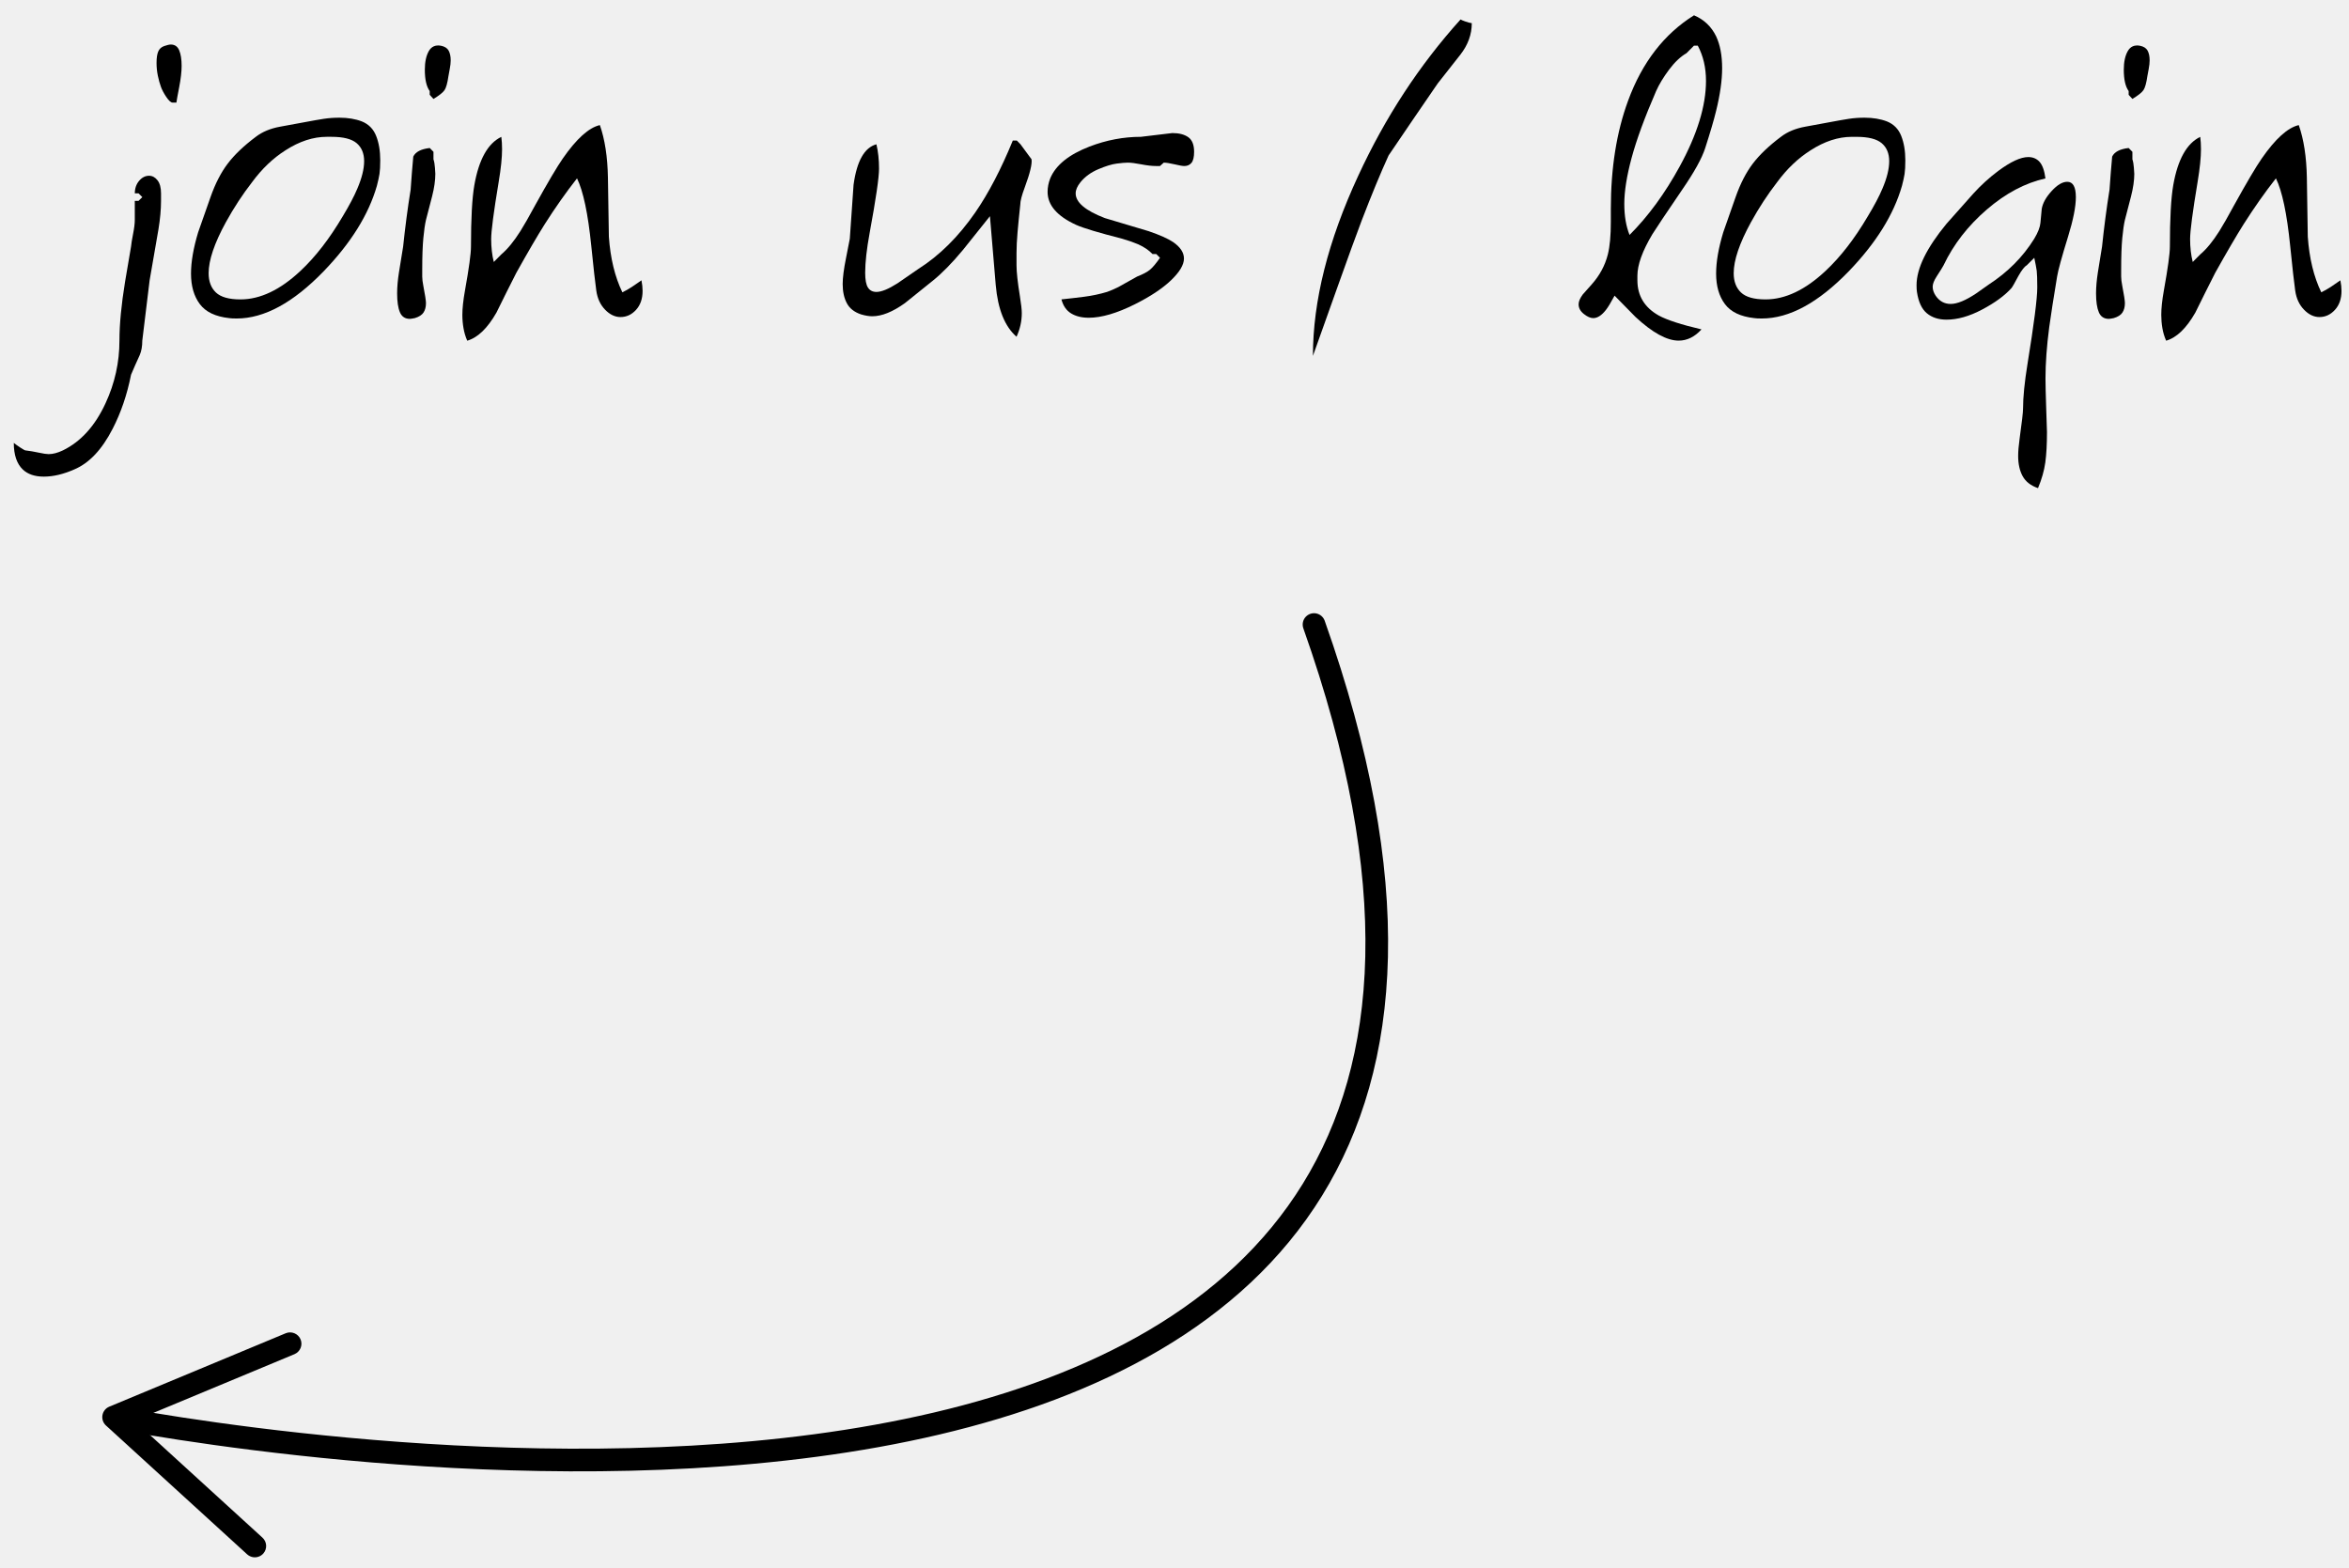
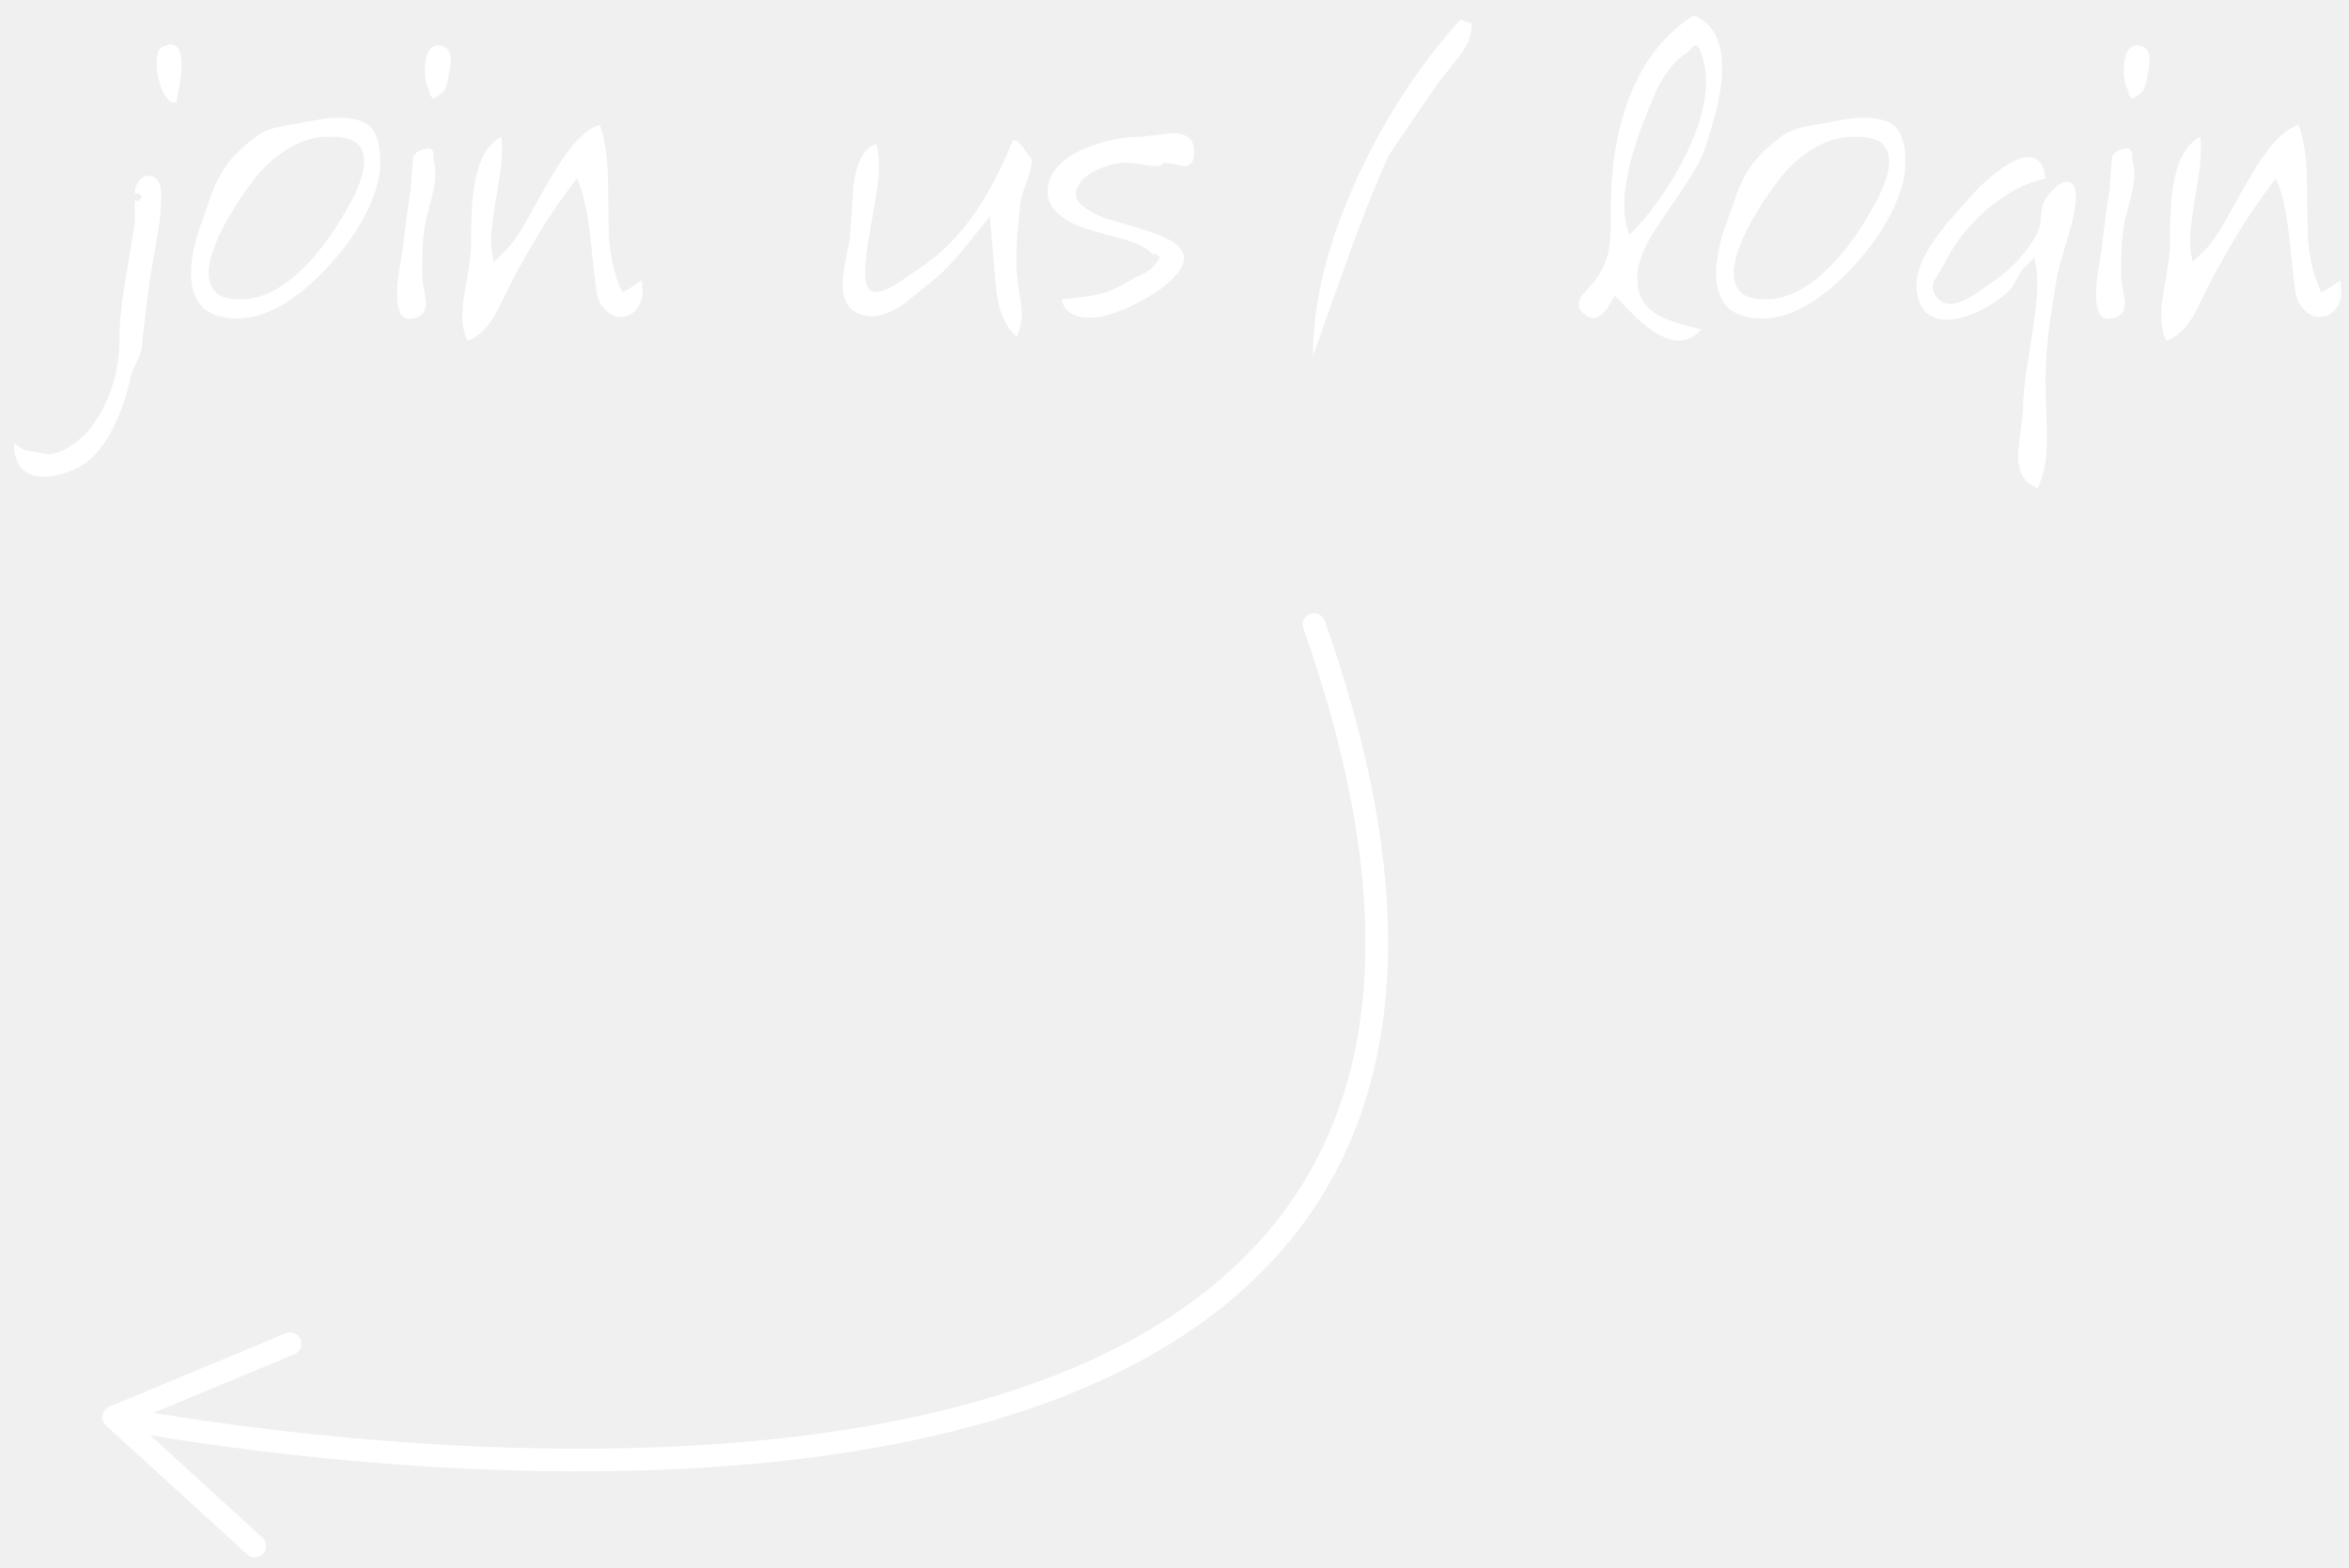
- <svg xmlns="http://www.w3.org/2000/svg" version="1.1" id="Layer_1" x="0px" y="0px" width="101.163px" height="67.5px" viewBox="0 0 101.163 67.5" enable-background="new 0 0 101.163 67.5" xml:space="preserve">
-   <g>
+ <svg xmlns="http://www.w3.org/2000/svg" version="1.0" x="0px" y="0px" width="101.163px" height="67.5px" viewBox="0 0 101.163 67.5" enable-background="new 0 0 101.163 67.5" xml:space="preserve">
+   <g id="Layer_1">
    <g>
-       <path fill="none" stroke="#000000" stroke-width="0.976" stroke-linecap="round" stroke-miterlimit="10" d="M5.562,61.17    c8.954,1.585,66.776,10.222,51.028-34.27" />
      <g>
-         <path d="M11.335,66.918c0.182-0.199,0.167-0.508-0.032-0.689l-5.515-5.033l6.893-2.869c0.249-0.104,0.367-0.39,0.263-0.639     c-0.104-0.248-0.391-0.365-0.638-0.263l-7.601,3.163c-0.154,0.064-0.265,0.203-0.293,0.367s0.029,0.332,0.152,0.444l6.081,5.55     c0.071,0.064,0.156,0.104,0.245,0.12C11.049,67.097,11.218,67.045,11.335,66.918z" />
+         <path fill="none" stroke="#FFFFFF" stroke-width="0.976" stroke-linecap="round" stroke-miterlimit="10" d="M5.562,61.17     c8.954,1.585,66.776,10.222,51.028-34.27" />
+         <g>
+           <path fill="#FFFFFF" d="M11.335,66.918c0.182-0.199,0.167-0.508-0.032-0.689l-5.515-5.033l6.893-2.869      c0.249-0.104,0.367-0.39,0.263-0.639c-0.104-0.248-0.391-0.365-0.638-0.263l-7.601,3.163c-0.154,0.064-0.265,0.203-0.293,0.367      s0.029,0.332,0.152,0.444l6.081,5.55c0.071,0.064,0.156,0.104,0.245,0.12C11.049,67.097,11.218,67.045,11.335,66.918z" />
+         </g>
      </g>
    </g>
+     <g>
+       <path fill="#FFFFFF" d="M1.094,19.399c0.183,0.021,0.374,0.054,0.573,0.097s0.342,0.064,0.428,0.064    c0.183,0,0.387-0.054,0.613-0.161c0.774-0.377,1.388-1.055,1.839-2.034c0.398-0.861,0.597-1.759,0.597-2.695    c0-0.7,0.081-1.543,0.242-2.534c0.086-0.505,0.172-1.011,0.258-1.517c0.01-0.118,0.04-0.301,0.088-0.548    c0.049-0.248,0.073-0.446,0.073-0.597V8.651h0.162L6.129,8.49L5.968,8.329H5.806c0-0.215,0.062-0.395,0.186-0.541    C6.115,7.643,6.258,7.57,6.419,7.57c0.14,0,0.261,0.064,0.363,0.194c0.102,0.129,0.153,0.317,0.153,0.564c0,0.065,0,0.172,0,0.323    c0,0.366-0.037,0.775-0.111,1.227c-0.126,0.732-0.253,1.463-0.38,2.195c-0.105,0.872-0.211,1.737-0.316,2.598    c0,0.248-0.038,0.457-0.113,0.629c-0.129,0.28-0.253,0.559-0.371,0.839C5.473,17,5.209,17.774,4.854,18.463    c-0.462,0.904-1.017,1.49-1.662,1.759c-0.463,0.205-0.898,0.307-1.307,0.307c-0.387,0-0.688-0.102-0.904-0.307    c-0.258-0.248-0.387-0.629-0.387-1.146c0.064,0.054,0.159,0.121,0.282,0.202C1,19.359,1.073,19.399,1.094,19.399z M7.436,4.419    c-0.075,0-0.167-0.081-0.274-0.242C7.054,4.016,6.976,3.868,6.928,3.733C6.879,3.599,6.836,3.443,6.799,3.266    C6.761,3.088,6.742,2.902,6.742,2.709c0-0.215,0.024-0.379,0.073-0.492c0.048-0.113,0.134-0.191,0.258-0.234    C7.197,1.94,7.291,1.918,7.355,1.918c0.172,0,0.293,0.083,0.363,0.25c0.07,0.167,0.104,0.39,0.104,0.67    c0,0.248-0.035,0.551-0.104,0.912c-0.07,0.361-0.111,0.584-0.121,0.67H7.436z" />
+       <path fill="#FFFFFF" d="M15.585,5.23c0.291,0.118,0.495,0.325,0.613,0.621c0.118,0.296,0.178,0.648,0.178,1.057    c0,0.248-0.011,0.441-0.032,0.581c-0.022,0.14-0.06,0.312-0.113,0.516c-0.355,1.237-1.119,2.464-2.292,3.68    c-1.312,1.355-2.561,2.033-3.744,2.033c-0.151,0-0.258-0.005-0.323-0.016c-0.592-0.064-1.014-0.266-1.267-0.605    s-0.379-0.777-0.379-1.315c0-0.505,0.103-1.097,0.307-1.775c0.021-0.054,0.199-0.56,0.533-1.517    C9.27,7.909,9.518,7.428,9.808,7.046s0.694-0.767,1.21-1.154c0.28-0.215,0.629-0.36,1.049-0.436    c0.42-0.075,0.785-0.142,1.098-0.202c0.312-0.059,0.573-0.105,0.783-0.137c0.209-0.032,0.433-0.048,0.669-0.048    C14.983,5.069,15.306,5.123,15.585,5.23z M10.857,7.845c-0.409,0.527-0.786,1.103-1.13,1.727    c-0.495,0.904-0.742,1.636-0.742,2.195c0,0.355,0.105,0.632,0.314,0.831c0.21,0.199,0.562,0.298,1.057,0.298    c0.85,0,1.71-0.409,2.582-1.226c0.646-0.603,1.253-1.388,1.824-2.356c0.279-0.462,0.489-0.86,0.629-1.194    c0.193-0.452,0.291-0.845,0.291-1.178S15.575,6.35,15.36,6.167c-0.215-0.183-0.576-0.274-1.082-0.274h-0.209    c-0.581,0-1.173,0.193-1.775,0.581C11.755,6.817,11.277,7.274,10.857,7.845z" />
+       <path fill="#FFFFFF" d="M18.668,6.538V6.86c0.032,0.097,0.054,0.221,0.064,0.371c0.01,0.151,0.016,0.237,0.016,0.258    c0,0.28-0.046,0.6-0.137,0.96c-0.092,0.361-0.18,0.702-0.266,1.025c-0.043,0.183-0.081,0.444-0.113,0.783    s-0.048,0.788-0.048,1.347v0.307c0,0.108,0.016,0.242,0.048,0.404c0.075,0.387,0.113,0.635,0.113,0.742    c0,0.161-0.035,0.296-0.105,0.403c-0.07,0.108-0.197,0.188-0.379,0.242c-0.107,0.021-0.177,0.032-0.21,0.032    c-0.204,0-0.347-0.094-0.427-0.282c-0.081-0.188-0.121-0.46-0.121-0.815c0-0.269,0.026-0.576,0.081-0.92    c0.054-0.344,0.113-0.71,0.178-1.098c0.086-0.828,0.193-1.646,0.323-2.453c0.032-0.473,0.07-0.947,0.113-1.42    c0.097-0.204,0.333-0.328,0.71-0.371L18.668,6.538z M18.506,4.084V3.923c-0.14-0.194-0.21-0.5-0.21-0.92    c0-0.333,0.057-0.6,0.169-0.799c0.113-0.199,0.288-0.277,0.525-0.234c0.161,0.032,0.271,0.102,0.331,0.209    C19.38,2.288,19.41,2.428,19.41,2.6c0,0.107-0.014,0.231-0.041,0.371s-0.046,0.242-0.056,0.307    c-0.043,0.301-0.1,0.503-0.169,0.605c-0.07,0.103-0.229,0.229-0.476,0.379L18.506,4.084z" />
+       <path fill="#FFFFFF" d="M21.589,10.958c0.269-0.227,0.543-0.561,0.823-1.004c0.15-0.237,0.366-0.615,0.646-1.133    c0.538-0.972,0.931-1.636,1.178-1.992c0.591-0.853,1.124-1.333,1.598-1.441c0.215,0.615,0.331,1.367,0.347,2.257    s0.03,1.74,0.041,2.549c0.064,0.928,0.258,1.727,0.581,2.396c0.14-0.067,0.277-0.145,0.411-0.233    c0.135-0.088,0.272-0.183,0.412-0.283c0.032,0.163,0.048,0.315,0.048,0.457c0,0.337-0.094,0.609-0.282,0.815    c-0.188,0.207-0.412,0.31-0.67,0.31c-0.236,0-0.457-0.105-0.662-0.316c-0.204-0.21-0.331-0.483-0.379-0.817    c-0.048-0.335-0.121-0.982-0.218-1.943c-0.14-1.382-0.345-2.348-0.613-2.898c-0.474,0.603-0.936,1.26-1.388,1.97    c-0.312,0.495-0.721,1.194-1.226,2.099c-0.291,0.571-0.576,1.142-0.855,1.712c-0.387,0.678-0.807,1.082-1.259,1.211    c-0.075-0.172-0.129-0.353-0.161-0.541c-0.033-0.188-0.049-0.379-0.049-0.573c0-0.28,0.038-0.629,0.113-1.049    c0.172-0.957,0.258-1.586,0.258-1.888c0-1.205,0.048-2.087,0.145-2.646c0.194-1.108,0.581-1.802,1.162-2.082    c0.01,0.086,0.019,0.17,0.024,0.251c0.005,0.081,0.008,0.175,0.008,0.283c0,0.356-0.048,0.826-0.146,1.408    c-0.215,1.295-0.323,2.115-0.323,2.46c0,0.356,0.038,0.686,0.113,0.987L21.589,10.958z" />
+       <path fill="#FFFFFF" d="M43.791,6.053l0.158,0.162l0.475,0.645c0.032,0.193-0.064,0.597-0.291,1.209    c-0.129,0.344-0.193,0.592-0.193,0.742c-0.049,0.452-0.088,0.85-0.118,1.194s-0.044,0.645-0.044,0.903c0,0.226,0,0.398,0,0.516    c0,0.291,0.048,0.736,0.146,1.338c0.054,0.333,0.081,0.576,0.081,0.726c0,0.344-0.075,0.683-0.226,1.016    c-0.506-0.44-0.804-1.182-0.896-2.225c-0.091-1.042-0.175-2.032-0.25-2.967c-0.387,0.484-0.775,0.968-1.162,1.453    c-0.474,0.57-0.909,1.014-1.307,1.332s-0.796,0.637-1.194,0.96c-0.527,0.377-0.995,0.565-1.404,0.565    c-0.14,0-0.301-0.027-0.484-0.081c-0.291-0.097-0.495-0.258-0.613-0.484c-0.119-0.226-0.178-0.5-0.178-0.823    c0-0.269,0.048-0.646,0.146-1.129c0.097-0.484,0.15-0.758,0.161-0.823c0.054-0.774,0.107-1.549,0.162-2.324    c0.14-1.022,0.468-1.603,0.984-1.743c0.075,0.312,0.113,0.662,0.113,1.049s-0.135,1.307-0.403,2.76    c-0.129,0.699-0.194,1.275-0.194,1.727c0,0.301,0.041,0.514,0.121,0.637c0.081,0.124,0.203,0.186,0.364,0.186    c0.216,0,0.518-0.124,0.906-0.371c0.291-0.204,0.587-0.409,0.89-0.613c0.917-0.581,1.736-1.393,2.459-2.437    c0.572-0.829,1.111-1.861,1.618-3.099H43.791z" />
+       <path fill="#FFFFFF" d="M49.797,10.943h-0.162c-0.151-0.161-0.355-0.301-0.613-0.419c-0.172-0.075-0.403-0.156-0.694-0.242    c-1.011-0.258-1.673-0.457-1.985-0.597c-0.818-0.376-1.227-0.85-1.227-1.42c0-0.193,0.038-0.387,0.113-0.581    c0.236-0.57,0.801-1.027,1.694-1.372c0.731-0.28,1.468-0.419,2.211-0.419c0.452-0.054,0.903-0.107,1.355-0.162    c0.291,0,0.519,0.06,0.686,0.178c0.167,0.119,0.251,0.328,0.251,0.629c0,0.226-0.039,0.385-0.113,0.476    c-0.076,0.091-0.178,0.137-0.307,0.137c-0.076,0-0.216-0.024-0.42-0.073c-0.205-0.048-0.36-0.073-0.468-0.073l-0.162,0.146h-0.161    c-0.183,0-0.398-0.024-0.646-0.073c-0.248-0.048-0.441-0.073-0.581-0.073c-0.108,0-0.266,0.014-0.476,0.041    s-0.474,0.107-0.791,0.242c-0.317,0.134-0.573,0.32-0.766,0.557c-0.14,0.172-0.21,0.333-0.21,0.484    c0,0.388,0.419,0.743,1.259,1.065c0.064,0.021,0.694,0.209,1.888,0.564c0.473,0.162,0.823,0.318,1.049,0.468    c0.312,0.215,0.468,0.452,0.468,0.71c0,0.269-0.186,0.581-0.557,0.936s-0.89,0.699-1.557,1.033    c-0.775,0.387-1.437,0.581-1.985,0.581c-0.301,0-0.554-0.062-0.759-0.186s-0.344-0.325-0.419-0.605    c0.312-0.032,0.637-0.07,0.977-0.113c0.339-0.043,0.669-0.113,0.992-0.21c0.15-0.053,0.312-0.124,0.484-0.209    c0.269-0.15,0.538-0.301,0.807-0.452c0.248-0.097,0.43-0.193,0.549-0.29c0.118-0.097,0.263-0.269,0.436-0.517L49.797,10.943z" />
+       <path fill="#FFFFFF" d="M63.385,0.998c0,0.484-0.164,0.936-0.492,1.356c-0.328,0.419-0.653,0.833-0.977,1.242    c-0.71,1.033-1.415,2.066-2.114,3.099c-0.344,0.753-0.731,1.689-1.161,2.808c-0.237,0.624-0.592,1.6-1.065,2.929    s-0.817,2.294-1.033,2.897c0-2.367,0.651-4.955,1.953-7.762c1.162-2.518,2.63-4.761,4.405-6.729    c0.032,0.021,0.103,0.051,0.21,0.089S63.31,0.988,63.385,0.998z" />
+       <path fill="#FFFFFF" d="M73.438,6.374c-0.14,0.441-0.474,1.044-1,1.808c-0.689,1.012-1.114,1.646-1.275,1.905    c-0.431,0.721-0.646,1.318-0.646,1.792v0.193c0,0.667,0.307,1.173,0.92,1.518c0.355,0.194,0.968,0.393,1.84,0.597    c-0.291,0.323-0.619,0.484-0.984,0.484c-0.506,0-1.125-0.339-1.856-1.017c-0.43-0.441-0.731-0.748-0.903-0.92    c-0.161,0.301-0.285,0.506-0.371,0.613c-0.184,0.237-0.366,0.355-0.549,0.355c-0.118,0-0.253-0.059-0.403-0.178    c-0.15-0.118-0.226-0.258-0.226-0.419c0-0.119,0.059-0.258,0.177-0.42c0.172-0.193,0.302-0.339,0.388-0.436    c0.344-0.387,0.575-0.817,0.694-1.291c0.086-0.344,0.129-0.812,0.129-1.404V8.989c0-1.754,0.247-3.304,0.742-4.649    c0.603-1.646,1.549-2.874,2.84-3.681c0.431,0.183,0.748,0.484,0.952,0.904c0.172,0.366,0.259,0.823,0.259,1.372    c0,0.527-0.087,1.141-0.259,1.84C73.81,5.174,73.653,5.707,73.438,6.374z M72.954,1.966L72.632,2.29    C72.373,2.44,72.123,2.677,71.881,3c-0.241,0.323-0.427,0.63-0.557,0.92c-0.495,1.141-0.847,2.102-1.057,2.882    s-0.314,1.439-0.314,1.978c0,0.517,0.075,0.963,0.226,1.34c0.807-0.807,1.527-1.792,2.162-2.955    c0.753-1.378,1.13-2.605,1.13-3.681c0-0.57-0.118-1.077-0.354-1.518H72.954z" />
+       <path fill="#FFFFFF" d="M81.265,5.23c0.291,0.118,0.495,0.325,0.613,0.621s0.178,0.648,0.178,1.057    c0,0.248-0.011,0.441-0.032,0.581s-0.06,0.312-0.113,0.516c-0.354,1.237-1.119,2.464-2.291,3.68    c-1.313,1.355-2.561,2.033-3.744,2.033c-0.151,0-0.259-0.005-0.323-0.016c-0.592-0.064-1.014-0.266-1.267-0.605    s-0.379-0.777-0.379-1.315c0-0.505,0.102-1.097,0.307-1.775c0.021-0.054,0.198-0.56,0.532-1.517    c0.204-0.581,0.452-1.062,0.742-1.444c0.291-0.382,0.694-0.767,1.211-1.154c0.279-0.215,0.629-0.36,1.049-0.436    c0.419-0.075,0.785-0.142,1.097-0.202c0.312-0.059,0.573-0.105,0.783-0.137s0.433-0.048,0.67-0.048    C80.662,5.069,80.985,5.123,81.265,5.23z M76.536,7.845c-0.409,0.527-0.785,1.103-1.129,1.727    c-0.495,0.904-0.743,1.636-0.743,2.195c0,0.355,0.105,0.632,0.315,0.831c0.209,0.199,0.562,0.298,1.057,0.298    c0.85,0,1.711-0.409,2.582-1.226c0.646-0.603,1.253-1.388,1.823-2.356c0.28-0.462,0.49-0.86,0.63-1.194    c0.193-0.452,0.29-0.845,0.29-1.178s-0.107-0.591-0.322-0.774c-0.216-0.183-0.576-0.274-1.081-0.274h-0.21    c-0.581,0-1.173,0.193-1.775,0.581C77.435,6.817,76.956,7.274,76.536,7.845z" />
+       <path fill="#FFFFFF" d="M87.285,11.427c-0.097,0.054-0.216,0.205-0.355,0.452c-0.172,0.323-0.274,0.5-0.307,0.533    c-0.29,0.323-0.71,0.629-1.259,0.92c-0.548,0.291-1.06,0.436-1.533,0.436c-0.344,0-0.626-0.091-0.847-0.274    c-0.221-0.183-0.363-0.489-0.428-0.92c-0.011-0.064-0.017-0.161-0.017-0.29c0-0.721,0.431-1.603,1.291-2.647    c0.56-0.634,0.947-1.07,1.162-1.307c0.323-0.355,0.678-0.678,1.065-0.968c0.538-0.398,0.968-0.597,1.291-0.597    c0.204,0,0.368,0.07,0.492,0.21c0.123,0.14,0.207,0.377,0.25,0.71c-0.871,0.194-1.713,0.64-2.525,1.339    c-0.812,0.7-1.434,1.501-1.864,2.405c-0.032,0.064-0.129,0.221-0.29,0.468c-0.119,0.183-0.178,0.334-0.178,0.452    c0,0.129,0.043,0.258,0.129,0.387c0.162,0.237,0.377,0.355,0.646,0.355c0.28,0,0.646-0.15,1.098-0.452    c0.183-0.129,0.365-0.258,0.549-0.388c0.397-0.258,0.761-0.551,1.089-0.879c0.328-0.328,0.616-0.691,0.863-1.089    c0.162-0.269,0.25-0.497,0.267-0.686c0.017-0.188,0.035-0.39,0.057-0.605c0.043-0.247,0.186-0.502,0.428-0.766    s0.465-0.396,0.67-0.396c0.247,0,0.371,0.221,0.371,0.662c0,0.409-0.113,0.979-0.339,1.71c-0.27,0.872-0.426,1.442-0.469,1.71    c-0.15,0.904-0.264,1.63-0.339,2.178c-0.107,0.817-0.161,1.554-0.161,2.21c0,0.269,0.011,0.712,0.032,1.331    s0.032,0.943,0.032,0.976c0,0.526-0.024,0.965-0.072,1.314c-0.049,0.349-0.153,0.717-0.314,1.104    c-0.312-0.107-0.533-0.28-0.662-0.516c-0.129-0.237-0.193-0.527-0.193-0.871c0-0.193,0.021-0.446,0.064-0.758    c0.097-0.699,0.146-1.124,0.146-1.274c0-0.495,0.064-1.14,0.193-1.936c0.279-1.72,0.42-2.817,0.42-3.291    c0-0.355-0.009-0.594-0.024-0.718c-0.017-0.124-0.052-0.309-0.105-0.557L87.285,11.427z" />
+       <path fill="#FFFFFF" d="M91.835,6.538V6.86c0.032,0.097,0.054,0.221,0.064,0.371c0.011,0.151,0.017,0.237,0.017,0.258    c0,0.28-0.046,0.6-0.138,0.96c-0.091,0.361-0.18,0.702-0.266,1.025c-0.043,0.183-0.081,0.444-0.113,0.783    s-0.048,0.788-0.048,1.347v0.307c0,0.108,0.016,0.242,0.048,0.404c0.075,0.387,0.113,0.635,0.113,0.742    c0,0.161-0.035,0.296-0.105,0.403c-0.069,0.108-0.196,0.188-0.379,0.242c-0.107,0.021-0.178,0.032-0.21,0.032    c-0.204,0-0.347-0.094-0.428-0.282c-0.08-0.188-0.121-0.46-0.121-0.815c0-0.269,0.027-0.576,0.081-0.92s0.113-0.71,0.178-1.098    c0.086-0.828,0.193-1.646,0.322-2.453c0.032-0.473,0.07-0.947,0.113-1.42c0.097-0.204,0.333-0.328,0.71-0.371L91.835,6.538z     M91.674,4.084V3.923c-0.14-0.194-0.21-0.5-0.21-0.92c0-0.333,0.057-0.6,0.17-0.799c0.112-0.199,0.287-0.277,0.524-0.234    c0.161,0.032,0.271,0.102,0.331,0.209c0.059,0.108,0.088,0.248,0.088,0.42c0,0.107-0.014,0.231-0.04,0.371    c-0.027,0.14-0.046,0.242-0.057,0.307c-0.043,0.301-0.1,0.503-0.169,0.605c-0.07,0.103-0.229,0.229-0.477,0.379L91.674,4.084z" />
+       <path fill="#FFFFFF" d="M94.756,10.958c0.27-0.227,0.543-0.561,0.823-1.004c0.15-0.237,0.365-0.615,0.646-1.133    c0.538-0.972,0.931-1.636,1.178-1.992C97.994,5.976,98.526,5.496,99,5.388c0.216,0.615,0.331,1.367,0.348,2.257    c0.016,0.89,0.029,1.74,0.04,2.549c0.064,0.928,0.258,1.727,0.581,2.396c0.14-0.067,0.276-0.145,0.411-0.233    c0.135-0.088,0.271-0.183,0.412-0.283c0.032,0.163,0.048,0.315,0.048,0.457c0,0.337-0.094,0.609-0.282,0.815    s-0.411,0.31-0.67,0.31c-0.236,0-0.457-0.105-0.661-0.316c-0.205-0.21-0.331-0.483-0.38-0.817    c-0.048-0.335-0.121-0.982-0.218-1.943c-0.14-1.382-0.344-2.348-0.613-2.898c-0.474,0.603-0.936,1.26-1.388,1.97    c-0.312,0.495-0.721,1.194-1.227,2.099c-0.29,0.571-0.575,1.142-0.855,1.712c-0.387,0.678-0.807,1.082-1.258,1.211    c-0.076-0.172-0.13-0.353-0.162-0.541c-0.032-0.188-0.048-0.379-0.048-0.573c0-0.28,0.037-0.629,0.112-1.049    c0.172-0.957,0.259-1.586,0.259-1.888c0-1.205,0.048-2.087,0.145-2.646c0.194-1.108,0.581-1.802,1.162-2.082    c0.011,0.086,0.019,0.17,0.024,0.251c0.005,0.081,0.008,0.175,0.008,0.283c0,0.356-0.048,0.826-0.145,1.408    c-0.216,1.295-0.323,2.115-0.323,2.46c0,0.356,0.038,0.686,0.113,0.987L94.756,10.958z" />
+     </g>
  </g>
-   <g>
-     <path d="M1.094,19.399c0.183,0.021,0.374,0.054,0.573,0.097s0.342,0.064,0.428,0.064c0.183,0,0.387-0.054,0.613-0.161   c0.774-0.377,1.388-1.055,1.839-2.034c0.398-0.861,0.597-1.759,0.597-2.695c0-0.7,0.081-1.543,0.242-2.534   c0.086-0.505,0.172-1.011,0.258-1.517c0.01-0.118,0.04-0.301,0.088-0.548c0.049-0.248,0.073-0.446,0.073-0.597V8.651h0.162   L6.129,8.49L5.968,8.329H5.806c0-0.215,0.062-0.395,0.186-0.541C6.115,7.643,6.258,7.57,6.419,7.57c0.14,0,0.261,0.064,0.363,0.194   c0.102,0.129,0.153,0.317,0.153,0.564c0,0.065,0,0.172,0,0.323c0,0.366-0.037,0.775-0.111,1.227   c-0.126,0.732-0.253,1.463-0.38,2.195c-0.105,0.872-0.211,1.737-0.316,2.598c0,0.248-0.038,0.457-0.113,0.629   c-0.129,0.28-0.253,0.559-0.371,0.839C5.473,17,5.209,17.774,4.854,18.463c-0.462,0.904-1.017,1.49-1.662,1.759   c-0.463,0.204-0.898,0.307-1.307,0.307c-0.387,0-0.688-0.103-0.904-0.307c-0.258-0.248-0.387-0.629-0.387-1.146   c0.064,0.054,0.159,0.121,0.282,0.202C1,19.359,1.073,19.399,1.094,19.399z M7.436,4.419c-0.075,0-0.167-0.081-0.274-0.242   C7.054,4.016,6.976,3.868,6.928,3.733C6.879,3.599,6.836,3.443,6.799,3.266C6.761,3.088,6.742,2.902,6.742,2.709   c0-0.215,0.024-0.379,0.073-0.492c0.048-0.113,0.134-0.191,0.258-0.234C7.197,1.94,7.291,1.918,7.355,1.918   c0.172,0,0.293,0.083,0.363,0.25c0.07,0.167,0.104,0.39,0.104,0.67c0,0.248-0.035,0.551-0.104,0.912   c-0.07,0.361-0.111,0.584-0.121,0.67H7.436z" />
-     <path d="M15.585,5.23c0.291,0.118,0.495,0.325,0.613,0.621c0.118,0.296,0.178,0.648,0.178,1.057c0,0.248-0.011,0.441-0.032,0.581   c-0.022,0.14-0.06,0.312-0.113,0.516c-0.355,1.237-1.119,2.464-2.292,3.68c-1.312,1.355-2.561,2.033-3.744,2.033   c-0.151,0-0.258-0.005-0.323-0.016c-0.592-0.064-1.014-0.266-1.267-0.605s-0.379-0.777-0.379-1.315   c0-0.505,0.103-1.097,0.307-1.775c0.021-0.054,0.199-0.56,0.533-1.517C9.27,7.909,9.518,7.428,9.808,7.046s0.694-0.767,1.21-1.154   c0.28-0.215,0.629-0.36,1.049-0.436c0.42-0.075,0.785-0.142,1.098-0.202c0.312-0.059,0.573-0.105,0.783-0.137   c0.209-0.032,0.433-0.048,0.669-0.048C14.983,5.069,15.306,5.123,15.585,5.23z M10.857,7.845c-0.409,0.527-0.786,1.103-1.13,1.727   c-0.495,0.904-0.742,1.636-0.742,2.195c0,0.355,0.105,0.632,0.314,0.831c0.21,0.199,0.562,0.298,1.057,0.298   c0.85,0,1.71-0.409,2.582-1.226c0.646-0.603,1.253-1.388,1.824-2.356c0.279-0.462,0.489-0.86,0.629-1.194   c0.193-0.452,0.291-0.845,0.291-1.178S15.575,6.35,15.36,6.167c-0.215-0.183-0.576-0.274-1.082-0.274h-0.209   c-0.581,0-1.173,0.193-1.775,0.581C11.755,6.817,11.277,7.274,10.857,7.845z" />
-     <path d="M18.668,6.538V6.86c0.032,0.097,0.054,0.221,0.064,0.371c0.01,0.151,0.016,0.237,0.016,0.258c0,0.28-0.046,0.6-0.137,0.96   c-0.092,0.361-0.18,0.702-0.266,1.025c-0.043,0.183-0.081,0.444-0.113,0.783s-0.048,0.788-0.048,1.347v0.307   c0,0.108,0.016,0.242,0.048,0.404c0.075,0.387,0.113,0.635,0.113,0.742c0,0.161-0.035,0.296-0.105,0.403   c-0.07,0.108-0.197,0.188-0.379,0.242c-0.107,0.021-0.177,0.032-0.21,0.032c-0.204,0-0.347-0.094-0.427-0.282   c-0.081-0.188-0.121-0.46-0.121-0.815c0-0.269,0.026-0.576,0.081-0.92c0.054-0.344,0.113-0.71,0.178-1.098   c0.086-0.828,0.193-1.646,0.323-2.453c0.032-0.473,0.07-0.947,0.113-1.42c0.097-0.204,0.333-0.328,0.71-0.371L18.668,6.538z    M18.506,4.084V3.923c-0.14-0.194-0.21-0.5-0.21-0.92c0-0.333,0.057-0.6,0.169-0.799c0.113-0.199,0.288-0.277,0.525-0.234   c0.161,0.032,0.271,0.102,0.331,0.209C19.38,2.288,19.41,2.428,19.41,2.6c0,0.107-0.014,0.231-0.041,0.371   s-0.046,0.242-0.056,0.307c-0.043,0.301-0.1,0.503-0.169,0.605c-0.07,0.103-0.229,0.229-0.476,0.379L18.506,4.084z" />
-     <path d="M21.589,10.958c0.269-0.227,0.543-0.561,0.823-1.004c0.15-0.237,0.366-0.615,0.646-1.133   c0.538-0.972,0.931-1.636,1.178-1.992c0.591-0.853,1.124-1.333,1.598-1.441c0.215,0.615,0.331,1.367,0.347,2.257   s0.03,1.74,0.041,2.549c0.064,0.928,0.258,1.727,0.581,2.396c0.14-0.067,0.277-0.145,0.411-0.233   c0.135-0.088,0.272-0.183,0.412-0.283c0.032,0.163,0.048,0.315,0.048,0.457c0,0.337-0.094,0.609-0.282,0.815   c-0.188,0.207-0.412,0.31-0.67,0.31c-0.236,0-0.457-0.105-0.662-0.316c-0.204-0.21-0.331-0.483-0.379-0.817   c-0.048-0.335-0.121-0.982-0.218-1.943c-0.14-1.382-0.345-2.348-0.613-2.898c-0.474,0.603-0.936,1.26-1.388,1.97   c-0.312,0.495-0.721,1.194-1.226,2.099c-0.291,0.571-0.576,1.142-0.855,1.712c-0.387,0.678-0.807,1.082-1.259,1.211   c-0.075-0.172-0.129-0.353-0.161-0.541c-0.033-0.188-0.049-0.379-0.049-0.573c0-0.28,0.038-0.629,0.113-1.049   c0.172-0.957,0.258-1.586,0.258-1.888c0-1.205,0.048-2.087,0.145-2.646c0.194-1.108,0.581-1.802,1.162-2.082   c0.01,0.086,0.019,0.17,0.024,0.251c0.005,0.081,0.008,0.175,0.008,0.283c0,0.356-0.048,0.826-0.146,1.408   c-0.215,1.295-0.323,2.115-0.323,2.46c0,0.356,0.038,0.686,0.113,0.987L21.589,10.958z" />
-     <path d="M43.791,6.053l0.158,0.162l0.475,0.645c0.032,0.193-0.064,0.597-0.291,1.209c-0.129,0.344-0.193,0.592-0.193,0.742   c-0.049,0.452-0.088,0.85-0.118,1.194s-0.044,0.645-0.044,0.903c0,0.226,0,0.398,0,0.516c0,0.291,0.048,0.736,0.146,1.338   c0.054,0.333,0.081,0.576,0.081,0.726c0,0.344-0.075,0.683-0.226,1.016c-0.506-0.44-0.804-1.182-0.896-2.225   c-0.091-1.042-0.175-2.032-0.25-2.967c-0.387,0.484-0.775,0.968-1.162,1.453c-0.474,0.57-0.909,1.014-1.307,1.332   s-0.796,0.637-1.194,0.96c-0.527,0.377-0.995,0.565-1.404,0.565c-0.14,0-0.301-0.027-0.484-0.081   c-0.291-0.097-0.495-0.258-0.613-0.484c-0.119-0.226-0.178-0.5-0.178-0.823c0-0.269,0.048-0.646,0.146-1.129   c0.097-0.484,0.15-0.758,0.161-0.823c0.054-0.774,0.107-1.549,0.162-2.324c0.14-1.022,0.468-1.603,0.984-1.743   c0.075,0.312,0.113,0.662,0.113,1.049s-0.135,1.307-0.403,2.76c-0.129,0.699-0.194,1.275-0.194,1.727   c0,0.301,0.041,0.514,0.121,0.637c0.081,0.124,0.203,0.186,0.364,0.186c0.216,0,0.518-0.124,0.906-0.371   c0.291-0.204,0.587-0.409,0.89-0.613c0.917-0.581,1.736-1.393,2.459-2.437c0.572-0.829,1.111-1.861,1.618-3.099H43.791z" />
-     <path d="M49.797,10.943h-0.162c-0.151-0.161-0.355-0.301-0.613-0.419c-0.172-0.075-0.403-0.156-0.694-0.242   c-1.011-0.258-1.673-0.457-1.985-0.597c-0.818-0.376-1.227-0.85-1.227-1.42c0-0.193,0.038-0.387,0.113-0.581   c0.236-0.57,0.801-1.027,1.694-1.372c0.731-0.28,1.468-0.419,2.211-0.419c0.452-0.054,0.903-0.107,1.355-0.162   c0.291,0,0.519,0.06,0.686,0.178c0.167,0.119,0.251,0.328,0.251,0.629c0,0.226-0.039,0.385-0.113,0.476   c-0.076,0.091-0.178,0.137-0.307,0.137c-0.076,0-0.216-0.024-0.42-0.073c-0.205-0.048-0.36-0.073-0.468-0.073l-0.162,0.146h-0.161   c-0.183,0-0.398-0.024-0.646-0.073c-0.248-0.048-0.441-0.073-0.581-0.073c-0.108,0-0.266,0.014-0.476,0.041   s-0.474,0.107-0.791,0.242c-0.317,0.134-0.573,0.32-0.766,0.557c-0.14,0.172-0.21,0.333-0.21,0.484   c0,0.388,0.419,0.743,1.259,1.065c0.064,0.021,0.694,0.209,1.888,0.564c0.473,0.162,0.823,0.318,1.049,0.468   c0.312,0.215,0.468,0.452,0.468,0.71c0,0.269-0.186,0.581-0.557,0.936s-0.89,0.699-1.557,1.033   c-0.775,0.387-1.437,0.581-1.985,0.581c-0.301,0-0.554-0.062-0.759-0.186s-0.344-0.325-0.419-0.605   c0.312-0.032,0.637-0.07,0.977-0.113c0.339-0.043,0.669-0.113,0.992-0.21c0.15-0.053,0.312-0.124,0.484-0.209   c0.269-0.15,0.538-0.301,0.807-0.452c0.248-0.097,0.43-0.193,0.549-0.29c0.118-0.097,0.263-0.269,0.436-0.517L49.797,10.943z" />
-     <path d="M63.385,0.998c0,0.484-0.164,0.936-0.492,1.356c-0.328,0.419-0.653,0.833-0.977,1.242c-0.71,1.033-1.415,2.066-2.114,3.099   c-0.344,0.753-0.731,1.689-1.161,2.808c-0.237,0.624-0.592,1.6-1.065,2.929s-0.817,2.294-1.033,2.897   c0-2.367,0.651-4.955,1.953-7.762c1.162-2.518,2.63-4.761,4.405-6.729c0.032,0.021,0.103,0.051,0.21,0.089   S63.31,0.988,63.385,0.998z" />
-     <path d="M73.438,6.374c-0.14,0.441-0.474,1.044-1,1.808c-0.689,1.012-1.114,1.646-1.275,1.905   c-0.431,0.721-0.646,1.318-0.646,1.792v0.193c0,0.667,0.307,1.173,0.92,1.518c0.355,0.194,0.968,0.393,1.84,0.597   c-0.291,0.323-0.619,0.484-0.984,0.484c-0.506,0-1.125-0.339-1.856-1.017c-0.43-0.441-0.731-0.748-0.903-0.92   c-0.161,0.301-0.285,0.506-0.371,0.613c-0.184,0.237-0.366,0.355-0.549,0.355c-0.118,0-0.253-0.059-0.403-0.178   c-0.15-0.118-0.226-0.258-0.226-0.419c0-0.119,0.059-0.258,0.177-0.42c0.172-0.193,0.302-0.339,0.388-0.436   c0.344-0.387,0.575-0.817,0.694-1.291c0.086-0.344,0.129-0.812,0.129-1.404V8.989c0-1.754,0.247-3.304,0.742-4.649   c0.603-1.646,1.549-2.874,2.84-3.681c0.431,0.183,0.748,0.484,0.952,0.904c0.172,0.366,0.259,0.823,0.259,1.372   c0,0.527-0.087,1.141-0.259,1.84C73.81,5.174,73.653,5.707,73.438,6.374z M72.954,1.966L72.632,2.29   C72.373,2.44,72.123,2.677,71.881,3c-0.241,0.323-0.427,0.63-0.557,0.92c-0.495,1.141-0.847,2.102-1.057,2.882   s-0.314,1.439-0.314,1.978c0,0.517,0.075,0.963,0.226,1.34c0.807-0.807,1.527-1.792,2.162-2.955c0.753-1.378,1.13-2.605,1.13-3.681   c0-0.57-0.118-1.077-0.354-1.518H72.954z" />
-     <path d="M81.265,5.23c0.291,0.118,0.495,0.325,0.613,0.621s0.178,0.648,0.178,1.057c0,0.248-0.011,0.441-0.032,0.581   s-0.06,0.312-0.113,0.516c-0.354,1.237-1.119,2.464-2.291,3.68c-1.313,1.355-2.561,2.033-3.744,2.033   c-0.151,0-0.259-0.005-0.323-0.016c-0.592-0.064-1.014-0.266-1.267-0.605s-0.379-0.777-0.379-1.315   c0-0.505,0.102-1.097,0.307-1.775c0.021-0.054,0.198-0.56,0.532-1.517c0.204-0.581,0.452-1.062,0.742-1.444   c0.291-0.382,0.694-0.767,1.211-1.154c0.279-0.215,0.629-0.36,1.049-0.436c0.419-0.075,0.785-0.142,1.097-0.202   c0.312-0.059,0.573-0.105,0.783-0.137s0.433-0.048,0.67-0.048C80.662,5.069,80.985,5.123,81.265,5.23z M76.536,7.845   c-0.409,0.527-0.785,1.103-1.129,1.727c-0.495,0.904-0.743,1.636-0.743,2.195c0,0.355,0.105,0.632,0.315,0.831   c0.209,0.199,0.562,0.298,1.057,0.298c0.85,0,1.711-0.409,2.582-1.226c0.646-0.603,1.253-1.388,1.823-2.356   c0.28-0.462,0.49-0.86,0.63-1.194c0.193-0.452,0.29-0.845,0.29-1.178s-0.107-0.591-0.322-0.774   c-0.216-0.183-0.576-0.274-1.081-0.274h-0.21c-0.581,0-1.173,0.193-1.775,0.581C77.435,6.817,76.956,7.274,76.536,7.845z" />
-     <path d="M87.285,11.427c-0.097,0.054-0.216,0.205-0.355,0.452c-0.172,0.323-0.274,0.5-0.307,0.533   c-0.29,0.323-0.71,0.629-1.259,0.92c-0.548,0.291-1.06,0.436-1.533,0.436c-0.344,0-0.626-0.091-0.847-0.274   c-0.221-0.183-0.363-0.489-0.428-0.92c-0.011-0.064-0.017-0.161-0.017-0.29c0-0.721,0.431-1.603,1.291-2.647   c0.56-0.634,0.947-1.07,1.162-1.307c0.323-0.355,0.678-0.678,1.065-0.968c0.538-0.398,0.968-0.597,1.291-0.597   c0.204,0,0.368,0.07,0.492,0.21c0.123,0.14,0.207,0.377,0.25,0.71c-0.871,0.194-1.713,0.64-2.525,1.339   c-0.812,0.7-1.434,1.501-1.864,2.405c-0.032,0.064-0.129,0.221-0.29,0.468c-0.119,0.183-0.178,0.334-0.178,0.452   c0,0.129,0.043,0.258,0.129,0.387c0.162,0.237,0.377,0.355,0.646,0.355c0.28,0,0.646-0.15,1.098-0.452   c0.183-0.129,0.365-0.258,0.549-0.388c0.397-0.258,0.761-0.551,1.089-0.879c0.328-0.328,0.616-0.691,0.863-1.089   c0.162-0.269,0.25-0.497,0.267-0.686c0.017-0.188,0.035-0.39,0.057-0.605c0.043-0.247,0.186-0.502,0.428-0.766   s0.465-0.396,0.67-0.396c0.247,0,0.371,0.221,0.371,0.662c0,0.409-0.113,0.979-0.339,1.71c-0.27,0.872-0.426,1.442-0.469,1.71   c-0.15,0.904-0.264,1.63-0.339,2.178c-0.107,0.817-0.161,1.554-0.161,2.21c0,0.269,0.011,0.712,0.032,1.331   s0.032,0.943,0.032,0.976c0,0.526-0.024,0.965-0.072,1.314c-0.049,0.349-0.153,0.717-0.314,1.104   c-0.312-0.107-0.533-0.28-0.662-0.516c-0.129-0.237-0.193-0.527-0.193-0.871c0-0.193,0.021-0.446,0.064-0.758   c0.097-0.699,0.146-1.124,0.146-1.274c0-0.495,0.064-1.14,0.193-1.936c0.279-1.72,0.42-2.817,0.42-3.291   c0-0.355-0.009-0.594-0.024-0.718c-0.017-0.124-0.052-0.309-0.105-0.557L87.285,11.427z" />
-     <path d="M91.835,6.538V6.86c0.032,0.097,0.054,0.221,0.064,0.371c0.011,0.151,0.017,0.237,0.017,0.258c0,0.28-0.046,0.6-0.138,0.96   c-0.091,0.361-0.18,0.702-0.266,1.025c-0.043,0.183-0.081,0.444-0.113,0.783s-0.048,0.788-0.048,1.347v0.307   c0,0.108,0.016,0.242,0.048,0.404c0.075,0.387,0.113,0.635,0.113,0.742c0,0.161-0.035,0.296-0.105,0.403   c-0.069,0.108-0.196,0.188-0.379,0.242c-0.107,0.021-0.178,0.032-0.21,0.032c-0.204,0-0.347-0.094-0.428-0.282   c-0.08-0.188-0.121-0.46-0.121-0.815c0-0.269,0.027-0.576,0.081-0.92s0.113-0.71,0.178-1.098c0.086-0.828,0.193-1.646,0.322-2.453   c0.032-0.473,0.07-0.947,0.113-1.42c0.097-0.204,0.333-0.328,0.71-0.371L91.835,6.538z M91.674,4.084V3.923   c-0.14-0.194-0.21-0.5-0.21-0.92c0-0.333,0.057-0.6,0.17-0.799c0.112-0.199,0.287-0.277,0.524-0.234   c0.161,0.032,0.271,0.102,0.331,0.209c0.059,0.108,0.088,0.248,0.088,0.42c0,0.107-0.014,0.231-0.04,0.371   c-0.027,0.14-0.046,0.242-0.057,0.307c-0.043,0.301-0.1,0.503-0.169,0.605c-0.07,0.103-0.229,0.229-0.477,0.379L91.674,4.084z" />
-     <path d="M94.756,10.958c0.27-0.227,0.543-0.561,0.823-1.004c0.15-0.237,0.365-0.615,0.646-1.133   c0.538-0.972,0.931-1.636,1.178-1.992C97.994,5.976,98.526,5.496,99,5.388c0.216,0.615,0.331,1.367,0.348,2.257   c0.016,0.89,0.029,1.74,0.04,2.549c0.064,0.928,0.258,1.727,0.581,2.396c0.14-0.067,0.276-0.145,0.411-0.233   c0.135-0.088,0.271-0.183,0.412-0.283c0.032,0.163,0.048,0.315,0.048,0.457c0,0.337-0.094,0.609-0.282,0.815s-0.411,0.31-0.67,0.31   c-0.236,0-0.457-0.105-0.661-0.316c-0.205-0.21-0.331-0.483-0.38-0.817c-0.048-0.335-0.121-0.982-0.218-1.943   c-0.14-1.382-0.344-2.348-0.613-2.898c-0.474,0.603-0.936,1.26-1.388,1.97c-0.312,0.495-0.721,1.194-1.227,2.099   c-0.29,0.571-0.575,1.142-0.855,1.712c-0.387,0.678-0.807,1.082-1.258,1.211c-0.076-0.172-0.13-0.353-0.162-0.541   c-0.032-0.188-0.048-0.379-0.048-0.573c0-0.28,0.037-0.629,0.112-1.049c0.172-0.957,0.259-1.586,0.259-1.888   c0-1.205,0.048-2.087,0.145-2.646c0.194-1.108,0.581-1.802,1.162-2.082c0.011,0.086,0.019,0.17,0.024,0.251   c0.005,0.081,0.008,0.175,0.008,0.283c0,0.356-0.048,0.826-0.145,1.408c-0.216,1.295-0.323,2.115-0.323,2.46   c0,0.356,0.038,0.686,0.113,0.987L94.756,10.958z" />
-   </g>
-   <g>
- </g>
-   <g>
- </g>
-   <g>
- </g>
-   <g>
- </g>
-   <g>
- </g>
-   <g>
- </g>
-   <g>
- </g>
-   <g>
- </g>
-   <g>
- </g>
-   <g>
- </g>
-   <g>
- </g>
-   <g>
- </g>
-   <g>
- </g>
-   <g>
- </g>
-   <g>
- </g>
-   <g>
+   <g id="Layer_2">
</g>
</svg>
